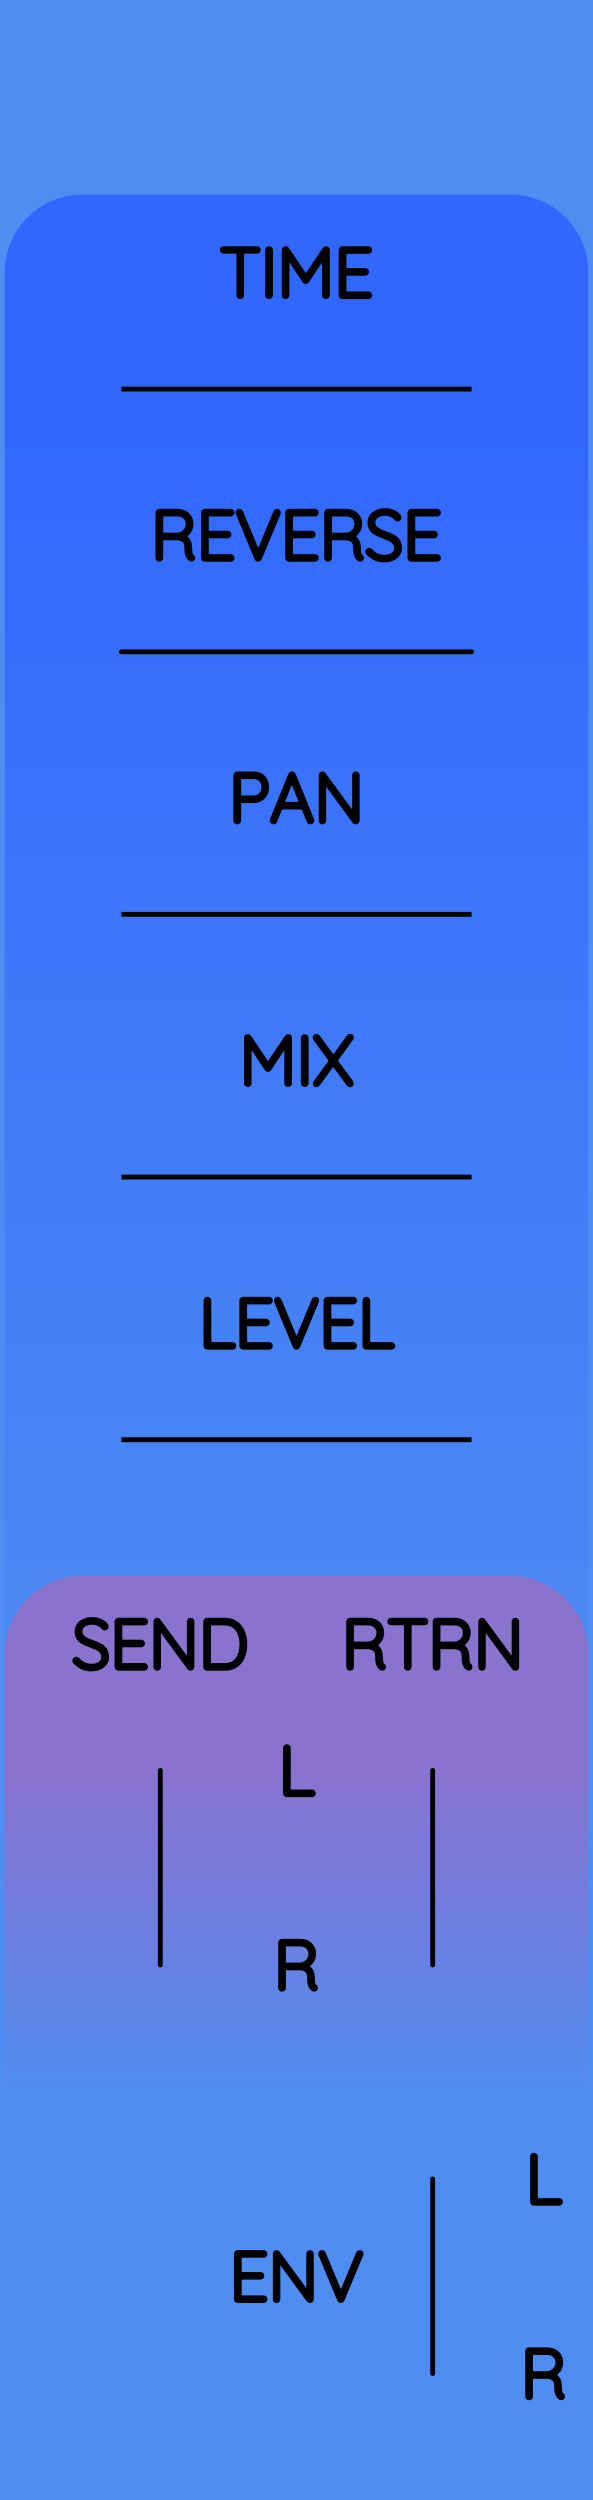
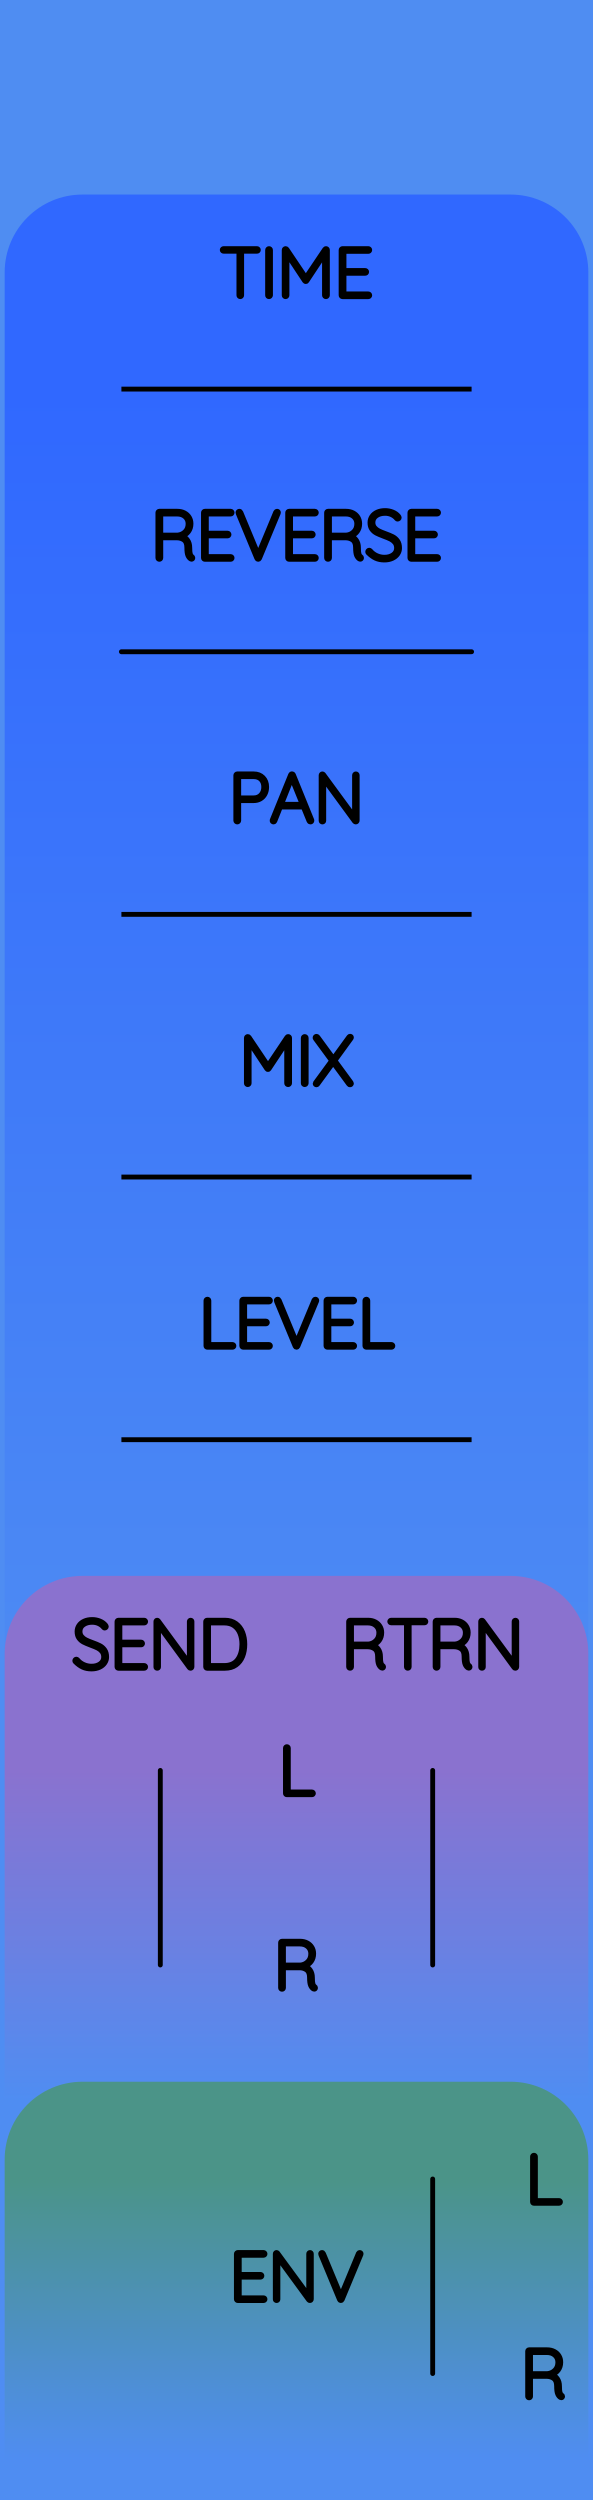
<svg xmlns="http://www.w3.org/2000/svg" width="30.48mm" height="128.50mm" viewBox="0 0 30.48 128.50">
  <g id="PanelLayer">
    <defs>
      <linearGradient id="gradient_controls" x1="0" y1="20" x2="0" y2="91" gradientUnits="userSpaceOnUse">
        <stop style="stop-color:#3068ff;stop-opacity:1;" offset="0" />
        <stop style="stop-color:#4f8df2;stop-opacity:1;" offset="1" />
      </linearGradient>
      <linearGradient id="gradient_send_return" x1="0" y1="91" x2="0" y2="108" gradientUnits="userSpaceOnUse">
        <stop style="stop-color:#8a72cf;stop-opacity:1;" offset="0" />
        <stop style="stop-color:#4f8df2;stop-opacity:1;" offset="1" />
      </linearGradient>
+       <linearGradient id="gradient_env" x1="0" y1="112" x2="0" y2="126.5" gradientUnits="userSpaceOnUse">
+         <stop style="stop-color:#4b9488;stop-opacity:1;" offset="0" />
+         <stop style="stop-color:#4f8df2;stop-opacity:1;" offset="1" />
+       </linearGradient>
    </defs>
    <rect id="border_rect" width="30.48" height="128.5" x="0" y="0" style="display:inline;fill:#4f8df2;fill-opacity:1;stroke:none;" />
    <path id="controls_art" d="M 0.24,91.00 L 0.24,14.00 A 4 4 0 0 1 4.24 10 L 26.24,10.00 A 4 4 0 0 1 30.24 14 L 30.24,10.00 L 30.24,91.00 z" style="fill:url(#gradient_controls);fill-opacity:1;stroke-width:0;" />
    <path id="send_return_art" d="M 0.24,108.00 L 0.24,85.00 A 4 4 0 0 1 4.24 81 L 26.24,81.00 A 4 4 0 0 1 30.24 85 L 30.24,81.00 L 30.24,108.00 z" style="fill:url(#gradient_send_return);fill-opacity:1;stroke-width:0;" />
+     <path id="env_art" d="M 0.24,126.50 L 0.24,111.00 A 4 4 0 0 1 4.24 107 L 26.24,107.00 A 4 4 0 0 1 30.24 111 L 30.24,107.00 L 30.24,126.50 z" style="fill:url(#gradient_env);fill-opacity:1;stroke-width:0;" />
    <path d="M 8.24,91.00 L 8.24,101.00 " style="stroke:#000000;stroke-width:0.25;stroke-linecap:round;stroke-linejoin:bevel;stroke-dasharray:none" fill="none" />
    <path d="M3.866 85.414Q3.844 85.392 3.844 85.361Q3.844 85.333 3.869 85.306Q3.894 85.28 3.922 85.28Q3.954 85.28 3.982 85.311Q4.12 85.474 4.308 85.558Q4.497 85.643 4.705 85.643Q4.977 85.643 5.153 85.513Q5.33 85.382 5.33 85.167Q5.326 84.997 5.238 84.888Q5.15 84.779 5.021 84.713Q4.892 84.648 4.67 84.567Q4.426 84.475 4.291 84.405Q4.155 84.334 4.058 84.204Q3.961 84.073 3.961 83.862Q3.961 83.689 4.056 83.547Q4.151 83.406 4.328 83.325Q4.504 83.244 4.737 83.244Q4.945 83.244 5.132 83.32Q5.319 83.396 5.428 83.533Q5.464 83.583 5.464 83.608Q5.464 83.636 5.437 83.659Q5.411 83.682 5.379 83.682Q5.351 83.682 5.333 83.66Q5.234 83.533 5.079 83.459Q4.924 83.385 4.737 83.385Q4.469 83.385 4.291 83.512Q4.112 83.639 4.112 83.858Q4.112 84.01 4.199 84.115Q4.285 84.221 4.416 84.287Q4.546 84.352 4.74 84.422Q4.987 84.511 5.132 84.585Q5.277 84.659 5.379 84.8Q5.481 84.941 5.481 85.174Q5.481 85.336 5.386 85.477Q5.291 85.618 5.113 85.701Q4.934 85.784 4.705 85.784Q4.444 85.784 4.25 85.694Q4.056 85.604 3.866 85.414ZM7.485 85.678Q7.485 85.71 7.464 85.729Q7.443 85.749 7.415 85.749H6.085Q6.056 85.749 6.035 85.728Q6.014 85.707 6.014 85.678V83.35Q6.014 83.322 6.035 83.301Q6.056 83.279 6.085 83.279H7.415Q7.443 83.279 7.464 83.301Q7.485 83.322 7.485 83.35Q7.485 83.382 7.464 83.401Q7.443 83.421 7.415 83.421H6.162V84.405H7.256Q7.284 84.405 7.305 84.426Q7.326 84.447 7.326 84.475Q7.326 84.507 7.305 84.526Q7.284 84.546 7.256 84.546H6.162V85.608H7.415Q7.443 85.608 7.464 85.629Q7.485 85.65 7.485 85.678ZM9.866 83.346V85.671Q9.866 85.71 9.845 85.729Q9.824 85.749 9.792 85.749Q9.757 85.749 9.736 85.721L8.148 83.551V85.689Q8.148 85.714 8.129 85.731Q8.109 85.749 8.081 85.749Q8.05 85.749 8.032 85.731Q8.014 85.714 8.014 85.689V83.35Q8.014 83.315 8.034 83.297Q8.053 83.279 8.078 83.279Q8.109 83.279 8.131 83.304L9.732 85.488V83.346Q9.732 83.318 9.752 83.299Q9.771 83.279 9.799 83.279Q9.831 83.279 9.849 83.299Q9.866 83.318 9.866 83.346ZM12.583 84.514Q12.583 84.863 12.472 85.142Q12.36 85.421 12.131 85.585Q11.902 85.749 11.56 85.749H10.642Q10.614 85.749 10.593 85.728Q10.572 85.707 10.572 85.678V83.35Q10.572 83.322 10.593 83.301Q10.614 83.279 10.642 83.279H11.56Q11.898 83.279 12.129 83.449Q12.36 83.618 12.472 83.898Q12.583 84.179 12.583 84.514ZM12.434 84.514Q12.434 84.214 12.338 83.966Q12.241 83.717 12.038 83.569Q11.835 83.421 11.524 83.421H10.72V85.608H11.524Q11.983 85.608 12.209 85.306Q12.434 85.004 12.434 84.514Z" style="stroke:#000000;stroke-width:0.25;stroke-linecap:round;stroke-linejoin:bevel" />
    <path d="M 22.24,91.00 L 22.24,101.00 " style="stroke:#000000;stroke-width:0.25;stroke-linecap:round;stroke-linejoin:bevel;stroke-dasharray:none" fill="none" />
    <path d="M19.716 85.675Q19.716 85.707 19.697 85.726Q19.677 85.745 19.649 85.745Q19.628 85.745 19.617 85.738Q19.522 85.685 19.465 85.56Q19.409 85.435 19.409 85.149Q19.409 84.86 19.254 84.752Q19.099 84.645 18.894 84.645H18.068V85.678Q18.068 85.707 18.047 85.728Q18.026 85.749 17.994 85.749Q17.963 85.749 17.941 85.728Q17.92 85.707 17.92 85.678V83.35Q17.92 83.322 17.941 83.301Q17.963 83.279 17.991 83.279H18.922Q19.127 83.279 19.285 83.362Q19.444 83.445 19.532 83.59Q19.621 83.734 19.621 83.918Q19.621 84.154 19.495 84.324Q19.37 84.493 19.169 84.553Q19.338 84.606 19.448 84.763Q19.557 84.92 19.557 85.149Q19.557 85.385 19.587 85.479Q19.617 85.572 19.677 85.611Q19.716 85.636 19.716 85.675ZM18.94 84.504Q19.162 84.482 19.317 84.327Q19.473 84.172 19.473 83.921Q19.473 83.703 19.317 83.562Q19.162 83.421 18.904 83.421H18.068V84.504ZM21.889 83.346Q21.889 83.378 21.87 83.396Q21.85 83.413 21.818 83.413H21.032V85.678Q21.032 85.707 21.011 85.728Q20.989 85.749 20.961 85.749Q20.929 85.749 20.91 85.728Q20.891 85.707 20.891 85.678V83.413H20.104Q20.076 83.413 20.055 83.394Q20.033 83.375 20.033 83.346Q20.033 83.318 20.055 83.299Q20.076 83.279 20.104 83.279H21.818Q21.847 83.279 21.868 83.299Q21.889 83.318 21.889 83.346ZM24.161 85.675Q24.161 85.707 24.142 85.726Q24.122 85.745 24.094 85.745Q24.073 85.745 24.062 85.738Q23.967 85.685 23.91 85.56Q23.854 85.435 23.854 85.149Q23.854 84.86 23.699 84.752Q23.544 84.645 23.339 84.645H22.513V85.678Q22.513 85.707 22.492 85.728Q22.471 85.749 22.439 85.749Q22.408 85.749 22.386 85.728Q22.365 85.707 22.365 85.678V83.35Q22.365 83.322 22.386 83.301Q22.408 83.279 22.436 83.279H23.367Q23.572 83.279 23.73 83.362Q23.889 83.445 23.977 83.59Q24.066 83.734 24.066 83.918Q24.066 84.154 23.94 84.324Q23.815 84.493 23.614 84.553Q23.783 84.606 23.893 84.763Q24.002 84.92 24.002 85.149Q24.002 85.385 24.032 85.479Q24.062 85.572 24.122 85.611Q24.161 85.636 24.161 85.675ZM23.385 84.504Q23.607 84.482 23.762 84.327Q23.918 84.172 23.918 83.921Q23.918 83.703 23.762 83.562Q23.607 83.421 23.349 83.421H22.513V84.504ZM26.56 83.346V85.671Q26.56 85.71 26.539 85.729Q26.517 85.749 26.486 85.749Q26.45 85.749 26.429 85.721L24.842 83.551V85.689Q24.842 85.714 24.822 85.731Q24.803 85.749 24.775 85.749Q24.743 85.749 24.725 85.731Q24.708 85.714 24.708 85.689V83.35Q24.708 83.315 24.727 83.297Q24.747 83.279 24.771 83.279Q24.803 83.279 24.824 83.304L26.426 85.488V83.346Q26.426 83.318 26.445 83.299Q26.465 83.279 26.493 83.279Q26.524 83.279 26.542 83.299Q26.56 83.318 26.56 83.346Z" style="stroke:#000000;stroke-width:0.25;stroke-linecap:round;stroke-linejoin:bevel" />
    <path d="M16.108 92.178Q16.108 92.21 16.087 92.229Q16.066 92.249 16.037 92.249H14.743Q14.711 92.249 14.691 92.228Q14.672 92.207 14.672 92.178V89.85Q14.672 89.822 14.693 89.801Q14.714 89.779 14.746 89.779Q14.778 89.779 14.799 89.801Q14.82 89.822 14.82 89.85V92.108H16.037Q16.066 92.108 16.087 92.129Q16.108 92.15 16.108 92.178Z" style="stroke:#000000;stroke-width:0.25;stroke-linecap:round;stroke-linejoin:bevel" />
    <path d="M16.217 102.175Q16.217 102.207 16.198 102.226Q16.178 102.245 16.15 102.245Q16.129 102.245 16.118 102.238Q16.023 102.185 15.967 102.06Q15.91 101.935 15.91 101.649Q15.91 101.36 15.755 101.252Q15.6 101.145 15.395 101.145H14.57V102.178Q14.57 102.207 14.549 102.228Q14.527 102.249 14.496 102.249Q14.464 102.249 14.443 102.228Q14.422 102.207 14.422 102.178V99.85Q14.422 99.822 14.443 99.801Q14.464 99.779 14.492 99.779H15.423Q15.628 99.779 15.787 99.862Q15.946 99.945 16.034 100.09Q16.122 100.234 16.122 100.418Q16.122 100.654 15.997 100.824Q15.871 100.993 15.67 101.053Q15.84 101.106 15.949 101.263Q16.058 101.42 16.058 101.649Q16.058 101.885 16.088 101.979Q16.118 102.072 16.178 102.111Q16.217 102.136 16.217 102.175ZM15.441 101.004Q15.663 100.982 15.819 100.827Q15.974 100.672 15.974 100.421Q15.974 100.203 15.819 100.062Q15.663 99.921 15.406 99.921H14.57V101.004Z" style="stroke:#000000;stroke-width:0.25;stroke-linecap:round;stroke-linejoin:bevel" />
    <path id="env_label" d="M13.621 118.178Q13.621 118.21 13.6 118.229Q13.578 118.249 13.55 118.249H12.22Q12.192 118.249 12.171 118.228Q12.15 118.207 12.15 118.178V115.85Q12.15 115.822 12.171 115.801Q12.192 115.779 12.22 115.779H13.55Q13.578 115.779 13.6 115.801Q13.621 115.822 13.621 115.85Q13.621 115.882 13.6 115.901Q13.578 115.921 13.55 115.921H12.298V116.905H13.391Q13.42 116.905 13.441 116.926Q13.462 116.947 13.462 116.975Q13.462 117.007 13.441 117.026Q13.42 117.046 13.391 117.046H12.298V118.108H13.55Q13.578 118.108 13.6 118.129Q13.621 118.15 13.621 118.178ZM16.002 115.846V118.171Q16.002 118.21 15.981 118.229Q15.96 118.249 15.928 118.249Q15.893 118.249 15.871 118.221L14.284 116.051V118.189Q14.284 118.214 14.265 118.231Q14.245 118.249 14.217 118.249Q14.185 118.249 14.168 118.231Q14.15 118.214 14.15 118.189V115.85Q14.15 115.815 14.169 115.797Q14.189 115.779 14.213 115.779Q14.245 115.779 14.266 115.804L15.868 117.988V115.846Q15.868 115.818 15.887 115.799Q15.907 115.779 15.935 115.779Q15.967 115.779 15.984 115.799Q16.002 115.818 16.002 115.846ZM18.56 115.843Q18.56 115.857 18.553 115.878L17.586 118.203Q17.565 118.249 17.519 118.249Q17.498 118.249 17.478 118.236Q17.459 118.224 17.452 118.203L16.492 115.889Q16.482 115.868 16.482 115.846Q16.482 115.818 16.501 115.799Q16.521 115.779 16.549 115.779Q16.602 115.779 16.626 115.836L17.523 117.991L18.422 115.825Q18.447 115.779 18.489 115.779Q18.521 115.779 18.54 115.797Q18.56 115.815 18.56 115.843Z" style="stroke:#000000;stroke-width:0.25;stroke-linecap:round;stroke-linejoin:bevel" />
    <path d="M 22.24,112.00 L 22.24,122.00 " style="stroke:#000000;stroke-width:0.25;stroke-linecap:round;stroke-linejoin:bevel;stroke-dasharray:none" fill="none" />
    <path d="M28.808 113.178Q28.808 113.21 28.787 113.229Q28.765 113.249 28.737 113.249H27.443Q27.411 113.249 27.391 113.228Q27.372 113.207 27.372 113.178V110.85Q27.372 110.822 27.393 110.801Q27.414 110.779 27.446 110.779Q27.478 110.779 27.499 110.801Q27.52 110.822 27.52 110.85V113.108H28.737Q28.765 113.108 28.787 113.129Q28.808 113.15 28.808 113.178Z" style="stroke:#000000;stroke-width:0.25;stroke-linecap:round;stroke-linejoin:bevel" />
    <path d="M28.917 123.175Q28.917 123.207 28.898 123.226Q28.878 123.245 28.85 123.245Q28.829 123.245 28.818 123.238Q28.723 123.185 28.667 123.06Q28.61 122.935 28.61 122.649Q28.61 122.36 28.455 122.252Q28.3 122.145 28.095 122.145H27.27V123.178Q27.27 123.207 27.249 123.228Q27.227 123.249 27.196 123.249Q27.164 123.249 27.143 123.228Q27.122 123.207 27.122 123.178V120.85Q27.122 120.822 27.143 120.801Q27.164 120.779 27.192 120.779H28.123Q28.328 120.779 28.487 120.862Q28.646 120.945 28.734 121.09Q28.822 121.234 28.822 121.418Q28.822 121.654 28.697 121.824Q28.572 121.993 28.37 122.053Q28.54 122.106 28.649 122.263Q28.758 122.42 28.758 122.649Q28.758 122.885 28.788 122.979Q28.818 123.072 28.878 123.111Q28.917 123.136 28.917 123.175ZM28.141 122.004Q28.363 121.982 28.519 121.827Q28.674 121.672 28.674 121.421Q28.674 121.203 28.519 121.062Q28.363 120.921 28.106 120.921H27.27V122.004Z" style="stroke:#000000;stroke-width:0.25;stroke-linecap:round;stroke-linejoin:bevel" />
    <path d="M 6.24,20.00 L 24.24,20.00 z " style="stroke:#000000;stroke-width:0.25;stroke-linecap:round;stroke-linejoin:bevel;stroke-dasharray:none" />
    <path d="M13.279 12.846Q13.279 12.878 13.259 12.896Q13.24 12.913 13.208 12.913H12.421V15.178Q12.421 15.207 12.4 15.228Q12.379 15.249 12.351 15.249Q12.319 15.249 12.3 15.228Q12.28 15.207 12.28 15.178V12.913H11.493Q11.465 12.913 11.444 12.894Q11.423 12.875 11.423 12.846Q11.423 12.818 11.444 12.799Q11.465 12.779 11.493 12.779H13.208Q13.236 12.779 13.257 12.799Q13.279 12.818 13.279 12.846ZM13.829 15.249Q13.794 15.249 13.774 15.228Q13.755 15.207 13.755 15.175V12.854Q13.755 12.822 13.776 12.801Q13.797 12.779 13.829 12.779Q13.861 12.779 13.882 12.801Q13.903 12.822 13.903 12.854V15.175Q13.899 15.207 13.878 15.228Q13.857 15.249 13.829 15.249ZM16.828 12.85V15.178Q16.828 15.207 16.805 15.228Q16.782 15.249 16.753 15.249Q16.722 15.249 16.701 15.228Q16.679 15.207 16.679 15.178V13.069L15.769 14.444Q15.752 14.473 15.72 14.473Q15.681 14.473 15.663 14.444L14.75 13.065V15.178Q14.75 15.207 14.729 15.228Q14.707 15.249 14.679 15.249Q14.647 15.249 14.628 15.228Q14.608 15.207 14.608 15.178V12.85Q14.608 12.825 14.628 12.802Q14.647 12.779 14.676 12.779Q14.721 12.779 14.743 12.811L15.72 14.265L16.697 12.811Q16.725 12.772 16.764 12.779Q16.792 12.783 16.81 12.802Q16.828 12.822 16.828 12.85ZM19.004 15.178Q19.004 15.21 18.983 15.229Q18.962 15.249 18.934 15.249H17.604Q17.575 15.249 17.554 15.228Q17.533 15.207 17.533 15.178V12.85Q17.533 12.822 17.554 12.801Q17.575 12.779 17.604 12.779H18.934Q18.962 12.779 18.983 12.801Q19.004 12.822 19.004 12.85Q19.004 12.882 18.983 12.901Q18.962 12.921 18.934 12.921H17.681V13.905H18.775Q18.803 13.905 18.824 13.926Q18.845 13.947 18.845 13.975Q18.845 14.007 18.824 14.027Q18.803 14.046 18.775 14.046H17.681V15.108H18.934Q18.962 15.108 18.983 15.129Q19.004 15.15 19.004 15.178Z" style="stroke:#000000;stroke-width:0.25;stroke-linecap:round;stroke-linejoin:bevel" />
    <path d="M9.911 28.675Q9.911 28.706 9.892 28.726Q9.872 28.745 9.844 28.745Q9.823 28.745 9.813 28.738Q9.717 28.685 9.661 28.56Q9.604 28.435 9.604 28.149Q9.604 27.86 9.449 27.752Q9.294 27.645 9.089 27.645H8.264V28.678Q8.264 28.706 8.243 28.728Q8.221 28.749 8.19 28.749Q8.158 28.749 8.137 28.728Q8.116 28.706 8.116 28.678V26.35Q8.116 26.322 8.137 26.301Q8.158 26.279 8.186 26.279H9.118Q9.322 26.279 9.481 26.362Q9.64 26.445 9.728 26.59Q9.816 26.735 9.816 26.918Q9.816 27.154 9.691 27.324Q9.566 27.493 9.364 27.553Q9.534 27.606 9.643 27.763Q9.753 27.92 9.753 28.149Q9.753 28.386 9.783 28.479Q9.813 28.572 9.872 28.611Q9.911 28.636 9.911 28.675ZM9.135 27.503Q9.357 27.482 9.513 27.327Q9.668 27.172 9.668 26.921Q9.668 26.703 9.513 26.562Q9.357 26.421 9.1 26.421H8.264V27.503ZM11.929 28.678Q11.929 28.71 11.908 28.729Q11.887 28.749 11.859 28.749H10.529Q10.5 28.749 10.479 28.728Q10.458 28.706 10.458 28.678V26.35Q10.458 26.322 10.479 26.301Q10.5 26.279 10.529 26.279H11.859Q11.887 26.279 11.908 26.301Q11.929 26.322 11.929 26.35Q11.929 26.382 11.908 26.401Q11.887 26.421 11.859 26.421H10.606V27.405H11.7Q11.728 27.405 11.749 27.426Q11.77 27.447 11.77 27.475Q11.77 27.507 11.749 27.526Q11.728 27.546 11.7 27.546H10.606V28.608H11.859Q11.887 28.608 11.908 28.629Q11.929 28.65 11.929 28.678ZM14.31 26.343Q14.31 26.357 14.303 26.378L13.337 28.703Q13.316 28.749 13.27 28.749Q13.249 28.749 13.229 28.736Q13.21 28.724 13.203 28.703L12.243 26.389Q12.233 26.368 12.233 26.346Q12.233 26.318 12.252 26.299Q12.271 26.279 12.3 26.279Q12.352 26.279 12.377 26.336L13.273 28.491L14.173 26.325Q14.197 26.279 14.24 26.279Q14.272 26.279 14.291 26.297Q14.31 26.315 14.31 26.343ZM16.258 28.678Q16.258 28.71 16.237 28.729Q16.215 28.749 16.187 28.749H14.857Q14.829 28.749 14.808 28.728Q14.787 28.706 14.787 28.678V26.35Q14.787 26.322 14.808 26.301Q14.829 26.279 14.857 26.279H16.187Q16.215 26.279 16.237 26.301Q16.258 26.322 16.258 26.35Q16.258 26.382 16.237 26.401Q16.215 26.421 16.187 26.421H14.935V27.405H16.029Q16.057 27.405 16.078 27.426Q16.099 27.447 16.099 27.475Q16.099 27.507 16.078 27.526Q16.057 27.546 16.029 27.546H14.935V28.608H16.187Q16.215 28.608 16.237 28.629Q16.258 28.65 16.258 28.678ZM18.583 28.675Q18.583 28.706 18.563 28.726Q18.544 28.745 18.515 28.745Q18.494 28.745 18.484 28.738Q18.389 28.685 18.332 28.56Q18.276 28.435 18.276 28.149Q18.276 27.86 18.12 27.752Q17.965 27.645 17.761 27.645H16.935V28.678Q16.935 28.706 16.914 28.728Q16.893 28.749 16.861 28.749Q16.829 28.749 16.808 28.728Q16.787 28.706 16.787 28.678V26.35Q16.787 26.322 16.808 26.301Q16.829 26.279 16.858 26.279H17.789Q17.993 26.279 18.152 26.362Q18.311 26.445 18.399 26.59Q18.487 26.735 18.487 26.918Q18.487 27.154 18.362 27.324Q18.237 27.493 18.036 27.553Q18.205 27.606 18.314 27.763Q18.424 27.92 18.424 28.149Q18.424 28.386 18.454 28.479Q18.484 28.572 18.544 28.611Q18.583 28.636 18.583 28.675ZM17.806 27.503Q18.029 27.482 18.184 27.327Q18.339 27.172 18.339 26.921Q18.339 26.703 18.184 26.562Q18.029 26.421 17.771 26.421H16.935V27.503ZM18.921 28.414Q18.9 28.392 18.9 28.361Q18.9 28.333 18.925 28.306Q18.95 28.28 18.978 28.28Q19.009 28.28 19.038 28.311Q19.175 28.474 19.364 28.558Q19.553 28.643 19.761 28.643Q20.032 28.643 20.209 28.512Q20.385 28.382 20.385 28.167Q20.382 27.997 20.294 27.888Q20.205 27.779 20.077 27.713Q19.948 27.648 19.726 27.567Q19.482 27.475 19.346 27.405Q19.21 27.334 19.113 27.204Q19.017 27.073 19.017 26.861Q19.017 26.689 19.112 26.547Q19.207 26.406 19.383 26.325Q19.56 26.244 19.793 26.244Q20.001 26.244 20.188 26.32Q20.375 26.396 20.484 26.533Q20.519 26.583 20.519 26.608Q20.519 26.636 20.493 26.659Q20.466 26.682 20.435 26.682Q20.406 26.682 20.389 26.66Q20.29 26.533 20.135 26.459Q19.98 26.385 19.793 26.385Q19.524 26.385 19.346 26.512Q19.168 26.639 19.168 26.858Q19.168 27.01 19.255 27.116Q19.341 27.221 19.472 27.287Q19.602 27.352 19.796 27.422Q20.043 27.511 20.188 27.585Q20.332 27.659 20.435 27.8Q20.537 27.941 20.537 28.174Q20.537 28.336 20.442 28.477Q20.346 28.618 20.168 28.701Q19.99 28.784 19.761 28.784Q19.5 28.784 19.306 28.694Q19.112 28.604 18.921 28.414ZM22.541 28.678Q22.541 28.71 22.52 28.729Q22.498 28.749 22.47 28.749H21.14Q21.112 28.749 21.091 28.728Q21.07 28.706 21.07 28.678V26.35Q21.07 26.322 21.091 26.301Q21.112 26.279 21.14 26.279H22.47Q22.498 26.279 22.52 26.301Q22.541 26.322 22.541 26.35Q22.541 26.382 22.52 26.401Q22.498 26.421 22.47 26.421H21.218V27.405H22.311Q22.34 27.405 22.361 27.426Q22.382 27.447 22.382 27.475Q22.382 27.507 22.361 27.526Q22.34 27.546 22.311 27.546H21.218V28.608H22.47Q22.498 28.608 22.52 28.629Q22.541 28.65 22.541 28.678Z" style="stroke:#000000;stroke-width:0.25;stroke-linecap:round;stroke-linejoin:bevel" />
    <path id="reverse_line_art" d="M 6.24,33.50 L 24.24,33.50 " style="stroke:#000000;stroke-width:0.25;stroke-linecap:round;stroke-linejoin:bevel;stroke-dasharray:none" fill="none" />
    <path d="M 6.24,47.00 L 24.24,47.00 z " style="stroke:#000000;stroke-width:0.25;stroke-linecap:round;stroke-linejoin:bevel;stroke-dasharray:none" />
    <path d="M13.705 40.453Q13.705 40.651 13.623 40.811Q13.54 40.972 13.388 41.062Q13.236 41.152 13.039 41.152H12.27V42.178Q12.27 42.206 12.247 42.228Q12.224 42.249 12.195 42.249Q12.164 42.249 12.143 42.228Q12.121 42.206 12.121 42.178V39.85Q12.121 39.822 12.143 39.801Q12.164 39.779 12.192 39.779H13.039Q13.338 39.779 13.522 39.966Q13.705 40.153 13.705 40.453ZM13.557 40.453Q13.557 40.21 13.418 40.065Q13.279 39.92 13.039 39.92H12.27V41.011H13.039Q13.275 41.011 13.416 40.854Q13.557 40.697 13.557 40.453ZM16.03 42.182Q16.03 42.214 16.009 42.231Q15.988 42.249 15.956 42.249Q15.931 42.249 15.912 42.236Q15.893 42.224 15.886 42.203L15.589 41.476L15.593 41.483H14.411L14.125 42.203Q14.108 42.249 14.062 42.249Q14.03 42.249 14.011 42.231Q13.991 42.214 13.988 42.189Q13.984 42.175 13.991 42.154L14.94 39.818Q14.951 39.79 14.967 39.781Q14.982 39.772 15.007 39.772Q15.06 39.772 15.078 39.818L16.027 42.154Q16.03 42.164 16.03 42.182ZM14.467 41.342H15.536L14.997 40.012ZM18.359 39.846V42.171Q18.359 42.21 18.337 42.229Q18.316 42.249 18.285 42.249Q18.249 42.249 18.228 42.221L16.64 40.051V42.189Q16.64 42.214 16.621 42.231Q16.602 42.249 16.573 42.249Q16.542 42.249 16.524 42.231Q16.506 42.214 16.506 42.189V39.85Q16.506 39.815 16.526 39.797Q16.545 39.779 16.57 39.779Q16.602 39.779 16.623 39.804L18.224 41.988V39.846Q18.224 39.818 18.244 39.799Q18.263 39.779 18.291 39.779Q18.323 39.779 18.341 39.799Q18.359 39.818 18.359 39.846Z" style="stroke:#000000;stroke-width:0.25;stroke-linecap:round;stroke-linejoin:bevel" />
    <path d="M 6.24,60.50 L 24.24,60.50 z " style="stroke:#000000;stroke-width:0.25;stroke-linecap:round;stroke-linejoin:bevel;stroke-dasharray:none" />
    <path d="M14.884 53.35V55.678Q14.884 55.706 14.861 55.728Q14.838 55.749 14.81 55.749Q14.778 55.749 14.757 55.728Q14.736 55.706 14.736 55.678V53.569L13.825 54.944Q13.808 54.973 13.776 54.973Q13.737 54.973 13.72 54.944L12.806 53.565V55.678Q12.806 55.706 12.785 55.728Q12.764 55.749 12.735 55.749Q12.704 55.749 12.684 55.728Q12.665 55.706 12.665 55.678V53.35Q12.665 53.325 12.684 53.302Q12.704 53.279 12.732 53.279Q12.778 53.279 12.799 53.311L13.776 54.765L14.753 53.311Q14.781 53.272 14.82 53.279Q14.848 53.283 14.866 53.302Q14.884 53.322 14.884 53.35ZM15.663 55.749Q15.628 55.749 15.609 55.728Q15.589 55.706 15.589 55.675V53.353Q15.589 53.322 15.61 53.301Q15.632 53.279 15.663 53.279Q15.695 53.279 15.716 53.301Q15.737 53.322 15.737 53.353V55.675Q15.734 55.706 15.713 55.728Q15.692 55.749 15.663 55.749ZM18.045 55.647Q18.062 55.671 18.062 55.689Q18.062 55.721 18.041 55.74Q18.02 55.759 17.988 55.759Q17.949 55.759 17.932 55.731L17.124 54.63L16.32 55.731Q16.302 55.759 16.267 55.759Q16.235 55.759 16.217 55.74Q16.2 55.721 16.2 55.699Q16.2 55.682 16.217 55.654L17.046 54.521L16.21 53.382Q16.196 53.364 16.196 53.339Q16.196 53.308 16.217 53.288Q16.238 53.269 16.267 53.269Q16.309 53.269 16.327 53.297L17.134 54.401L17.939 53.294Q17.96 53.265 17.992 53.265Q18.023 53.265 18.043 53.281Q18.062 53.297 18.062 53.322Q18.062 53.346 18.045 53.371L17.216 54.514Z" style="stroke:#000000;stroke-width:0.25;stroke-linecap:round;stroke-linejoin:bevel" />
    <path d="M 6.24,74.00 L 24.24,74.00 z " style="stroke:#000000;stroke-width:0.25;stroke-linecap:round;stroke-linejoin:bevel;stroke-dasharray:none" />
    <path d="M12.023 69.178Q12.023 69.21 12.002 69.229Q11.98 69.249 11.952 69.249H10.657Q10.626 69.249 10.606 69.228Q10.587 69.207 10.587 69.178V66.85Q10.587 66.822 10.608 66.801Q10.629 66.779 10.661 66.779Q10.693 66.779 10.714 66.801Q10.735 66.822 10.735 66.85V69.108H11.952Q11.98 69.108 12.002 69.129Q12.023 69.15 12.023 69.178ZM13.899 69.178Q13.899 69.21 13.878 69.229Q13.857 69.249 13.829 69.249H12.499Q12.471 69.249 12.45 69.228Q12.428 69.207 12.428 69.178V66.85Q12.428 66.822 12.45 66.801Q12.471 66.779 12.499 66.779H13.829Q13.857 66.779 13.878 66.801Q13.899 66.822 13.899 66.85Q13.899 66.882 13.878 66.901Q13.857 66.921 13.829 66.921H12.576V67.905H13.67Q13.698 67.905 13.72 67.926Q13.741 67.947 13.741 67.975Q13.741 68.007 13.72 68.026Q13.698 68.046 13.67 68.046H12.576V69.108H13.829Q13.857 69.108 13.878 69.129Q13.899 69.15 13.899 69.178ZM16.281 66.843Q16.281 66.857 16.274 66.878L15.307 69.203Q15.286 69.249 15.24 69.249Q15.219 69.249 15.199 69.237Q15.18 69.224 15.173 69.203L14.213 66.889Q14.203 66.868 14.203 66.846Q14.203 66.818 14.222 66.799Q14.242 66.779 14.27 66.779Q14.323 66.779 14.348 66.836L15.243 68.991L16.143 66.825Q16.168 66.779 16.21 66.779Q16.242 66.779 16.261 66.797Q16.281 66.815 16.281 66.843ZM18.228 69.178Q18.228 69.21 18.207 69.229Q18.186 69.249 18.157 69.249H16.828Q16.799 69.249 16.778 69.228Q16.757 69.207 16.757 69.178V66.85Q16.757 66.822 16.778 66.801Q16.799 66.779 16.828 66.779H18.157Q18.186 66.779 18.207 66.801Q18.228 66.822 18.228 66.85Q18.228 66.882 18.207 66.901Q18.186 66.921 18.157 66.921H16.905V67.905H17.999Q18.027 67.905 18.048 67.926Q18.069 67.947 18.069 67.975Q18.069 68.007 18.048 68.026Q18.027 68.046 17.999 68.046H16.905V69.108H18.157Q18.186 69.108 18.207 69.129Q18.228 69.15 18.228 69.178ZM20.193 69.178Q20.193 69.21 20.172 69.229Q20.151 69.249 20.122 69.249H18.828Q18.796 69.249 18.777 69.228Q18.757 69.207 18.757 69.178V66.85Q18.757 66.822 18.778 66.801Q18.799 66.779 18.831 66.779Q18.863 66.779 18.884 66.801Q18.905 66.822 18.905 66.85V69.108H20.122Q20.151 69.108 20.172 69.129Q20.193 69.15 20.193 69.178Z" style="stroke:#000000;stroke-width:0.25;stroke-linecap:round;stroke-linejoin:bevel" />
  </g>
</svg>
